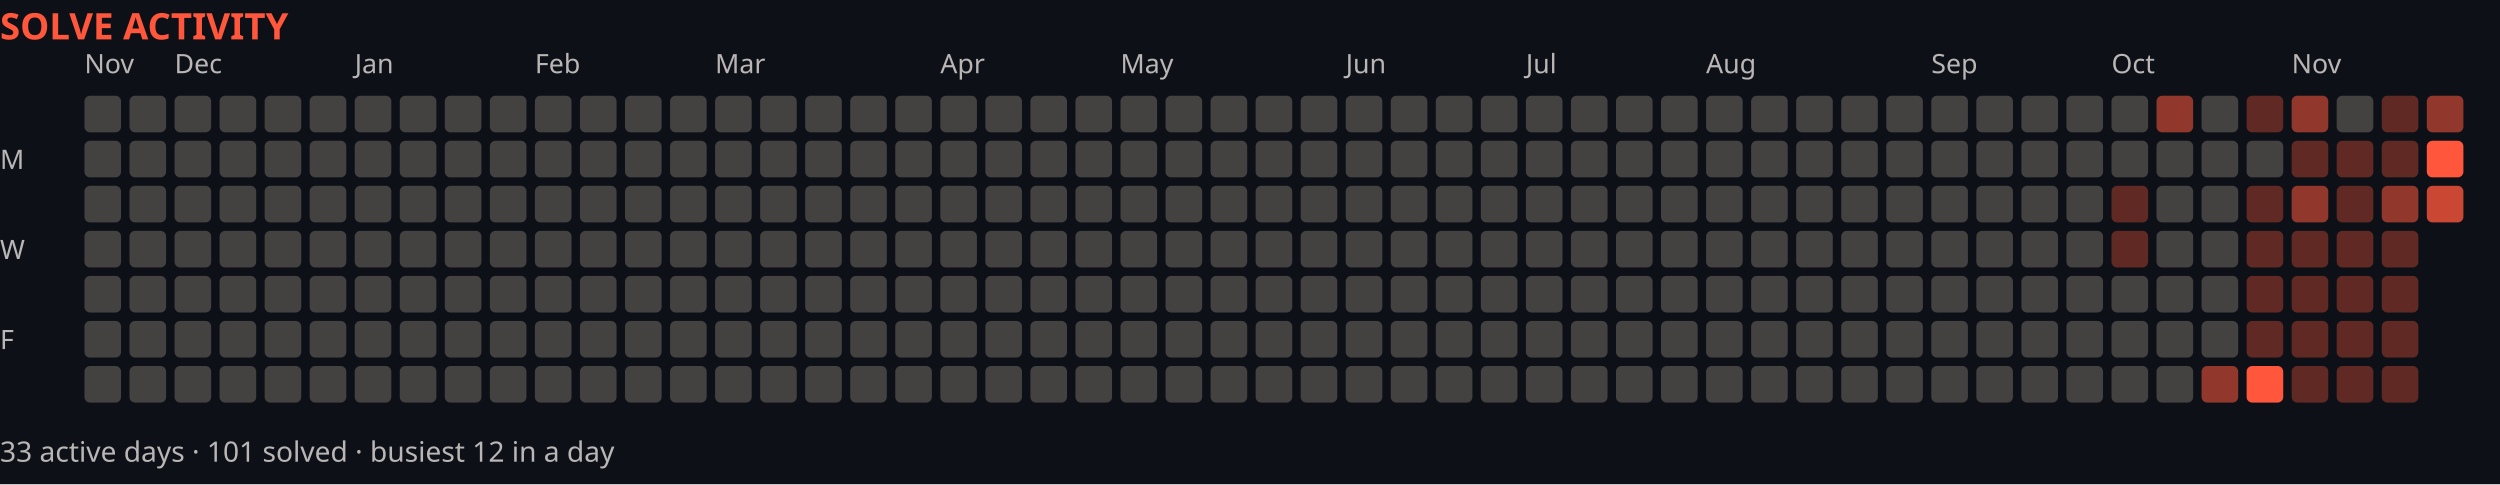
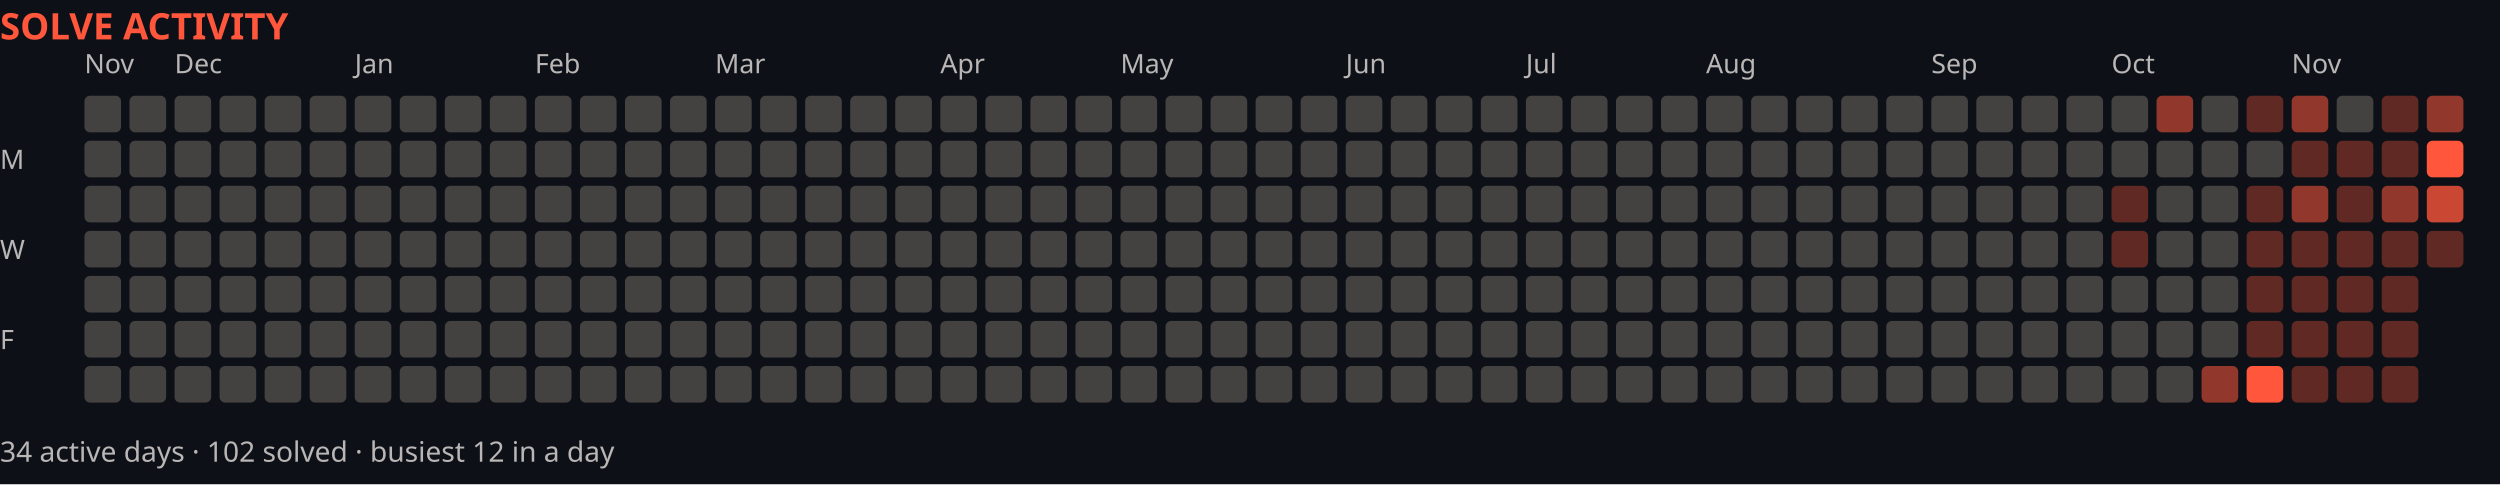
<svg xmlns="http://www.w3.org/2000/svg" width="888" height="172" viewBox="0 0 888 172" role="img" aria-label="Solve activity over the last year">
  <rect width="888" height="172" fill="#0d1117" />
  <text x="0" y="14" font-family="system-ui,sans-serif" font-size="13" font-weight="700" fill="#ff563c">SOLVE ACTIVITY</text>
  <text x="30" y="26" font-family="system-ui,sans-serif" font-size="9.5" fill="#bab6b6">Nov</text>
  <text x="62" y="26" font-family="system-ui,sans-serif" font-size="9.5" fill="#bab6b6">Dec</text>
  <text x="126" y="26" font-family="system-ui,sans-serif" font-size="9.5" fill="#bab6b6">Jan</text>
  <text x="190" y="26" font-family="system-ui,sans-serif" font-size="9.5" fill="#bab6b6">Feb</text>
  <text x="254" y="26" font-family="system-ui,sans-serif" font-size="9.5" fill="#bab6b6">Mar</text>
  <text x="334" y="26" font-family="system-ui,sans-serif" font-size="9.5" fill="#bab6b6">Apr</text>
  <text x="398" y="26" font-family="system-ui,sans-serif" font-size="9.5" fill="#bab6b6">May</text>
  <text x="478" y="26" font-family="system-ui,sans-serif" font-size="9.5" fill="#bab6b6">Jun</text>
  <text x="542" y="26" font-family="system-ui,sans-serif" font-size="9.5" fill="#bab6b6">Jul</text>
  <text x="606" y="26" font-family="system-ui,sans-serif" font-size="9.5" fill="#bab6b6">Aug</text>
  <text x="686" y="26" font-family="system-ui,sans-serif" font-size="9.5" fill="#bab6b6">Sep</text>
  <text x="750" y="26" font-family="system-ui,sans-serif" font-size="9.5" fill="#bab6b6">Oct</text>
  <text x="814" y="26" font-family="system-ui,sans-serif" font-size="9.5" fill="#bab6b6">Nov</text>
  <text x="0" y="60" font-family="system-ui,sans-serif" font-size="9.5" fill="#bab6b6">M</text>
  <text x="0" y="92" font-family="system-ui,sans-serif" font-size="9.5" fill="#bab6b6">W</text>
  <text x="0" y="124" font-family="system-ui,sans-serif" font-size="9.5" fill="#bab6b6">F</text>
  <rect x="30" y="34" width="13" height="13" fill="#444141" rx="2" />
  <rect x="30" y="50" width="13" height="13" fill="#444141" rx="2" />
  <rect x="30" y="66" width="13" height="13" fill="#444141" rx="2" />
  <rect x="30" y="82" width="13" height="13" fill="#444141" rx="2" />
  <rect x="30" y="98" width="13" height="13" fill="#444141" rx="2" />
  <rect x="30" y="114" width="13" height="13" fill="#444141" rx="2" />
  <rect x="30" y="130" width="13" height="13" fill="#444141" rx="2" />
  <rect x="46" y="34" width="13" height="13" fill="#444141" rx="2" />
  <rect x="46" y="50" width="13" height="13" fill="#444141" rx="2" />
  <rect x="46" y="66" width="13" height="13" fill="#444141" rx="2" />
  <rect x="46" y="82" width="13" height="13" fill="#444141" rx="2" />
  <rect x="46" y="98" width="13" height="13" fill="#444141" rx="2" />
  <rect x="46" y="114" width="13" height="13" fill="#444141" rx="2" />
  <rect x="46" y="130" width="13" height="13" fill="#444141" rx="2" />
  <rect x="62" y="34" width="13" height="13" fill="#444141" rx="2" />
  <rect x="62" y="50" width="13" height="13" fill="#444141" rx="2" />
  <rect x="62" y="66" width="13" height="13" fill="#444141" rx="2" />
  <rect x="62" y="82" width="13" height="13" fill="#444141" rx="2" />
  <rect x="62" y="98" width="13" height="13" fill="#444141" rx="2" />
  <rect x="62" y="114" width="13" height="13" fill="#444141" rx="2" />
  <rect x="62" y="130" width="13" height="13" fill="#444141" rx="2" />
  <rect x="78" y="34" width="13" height="13" fill="#444141" rx="2" />
  <rect x="78" y="50" width="13" height="13" fill="#444141" rx="2" />
  <rect x="78" y="66" width="13" height="13" fill="#444141" rx="2" />
  <rect x="78" y="82" width="13" height="13" fill="#444141" rx="2" />
  <rect x="78" y="98" width="13" height="13" fill="#444141" rx="2" />
  <rect x="78" y="114" width="13" height="13" fill="#444141" rx="2" />
  <rect x="78" y="130" width="13" height="13" fill="#444141" rx="2" />
  <rect x="94" y="34" width="13" height="13" fill="#444141" rx="2" />
  <rect x="94" y="50" width="13" height="13" fill="#444141" rx="2" />
  <rect x="94" y="66" width="13" height="13" fill="#444141" rx="2" />
  <rect x="94" y="82" width="13" height="13" fill="#444141" rx="2" />
  <rect x="94" y="98" width="13" height="13" fill="#444141" rx="2" />
  <rect x="94" y="114" width="13" height="13" fill="#444141" rx="2" />
  <rect x="94" y="130" width="13" height="13" fill="#444141" rx="2" />
  <rect x="110" y="34" width="13" height="13" fill="#444141" rx="2" />
  <rect x="110" y="50" width="13" height="13" fill="#444141" rx="2" />
  <rect x="110" y="66" width="13" height="13" fill="#444141" rx="2" />
  <rect x="110" y="82" width="13" height="13" fill="#444141" rx="2" />
  <rect x="110" y="98" width="13" height="13" fill="#444141" rx="2" />
  <rect x="110" y="114" width="13" height="13" fill="#444141" rx="2" />
  <rect x="110" y="130" width="13" height="13" fill="#444141" rx="2" />
  <rect x="126" y="34" width="13" height="13" fill="#444141" rx="2" />
  <rect x="126" y="50" width="13" height="13" fill="#444141" rx="2" />
  <rect x="126" y="66" width="13" height="13" fill="#444141" rx="2" />
  <rect x="126" y="82" width="13" height="13" fill="#444141" rx="2" />
  <rect x="126" y="98" width="13" height="13" fill="#444141" rx="2" />
  <rect x="126" y="114" width="13" height="13" fill="#444141" rx="2" />
  <rect x="126" y="130" width="13" height="13" fill="#444141" rx="2" />
  <rect x="142" y="34" width="13" height="13" fill="#444141" rx="2" />
  <rect x="142" y="50" width="13" height="13" fill="#444141" rx="2" />
  <rect x="142" y="66" width="13" height="13" fill="#444141" rx="2" />
  <rect x="142" y="82" width="13" height="13" fill="#444141" rx="2" />
  <rect x="142" y="98" width="13" height="13" fill="#444141" rx="2" />
  <rect x="142" y="114" width="13" height="13" fill="#444141" rx="2" />
  <rect x="142" y="130" width="13" height="13" fill="#444141" rx="2" />
  <rect x="158" y="34" width="13" height="13" fill="#444141" rx="2" />
  <rect x="158" y="50" width="13" height="13" fill="#444141" rx="2" />
  <rect x="158" y="66" width="13" height="13" fill="#444141" rx="2" />
  <rect x="158" y="82" width="13" height="13" fill="#444141" rx="2" />
  <rect x="158" y="98" width="13" height="13" fill="#444141" rx="2" />
  <rect x="158" y="114" width="13" height="13" fill="#444141" rx="2" />
  <rect x="158" y="130" width="13" height="13" fill="#444141" rx="2" />
  <rect x="174" y="34" width="13" height="13" fill="#444141" rx="2" />
  <rect x="174" y="50" width="13" height="13" fill="#444141" rx="2" />
  <rect x="174" y="66" width="13" height="13" fill="#444141" rx="2" />
  <rect x="174" y="82" width="13" height="13" fill="#444141" rx="2" />
  <rect x="174" y="98" width="13" height="13" fill="#444141" rx="2" />
  <rect x="174" y="114" width="13" height="13" fill="#444141" rx="2" />
  <rect x="174" y="130" width="13" height="13" fill="#444141" rx="2" />
  <rect x="190" y="34" width="13" height="13" fill="#444141" rx="2" />
  <rect x="190" y="50" width="13" height="13" fill="#444141" rx="2" />
  <rect x="190" y="66" width="13" height="13" fill="#444141" rx="2" />
  <rect x="190" y="82" width="13" height="13" fill="#444141" rx="2" />
  <rect x="190" y="98" width="13" height="13" fill="#444141" rx="2" />
  <rect x="190" y="114" width="13" height="13" fill="#444141" rx="2" />
  <rect x="190" y="130" width="13" height="13" fill="#444141" rx="2" />
  <rect x="206" y="34" width="13" height="13" fill="#444141" rx="2" />
  <rect x="206" y="50" width="13" height="13" fill="#444141" rx="2" />
  <rect x="206" y="66" width="13" height="13" fill="#444141" rx="2" />
  <rect x="206" y="82" width="13" height="13" fill="#444141" rx="2" />
  <rect x="206" y="98" width="13" height="13" fill="#444141" rx="2" />
  <rect x="206" y="114" width="13" height="13" fill="#444141" rx="2" />
  <rect x="206" y="130" width="13" height="13" fill="#444141" rx="2" />
  <rect x="222" y="34" width="13" height="13" fill="#444141" rx="2" />
  <rect x="222" y="50" width="13" height="13" fill="#444141" rx="2" />
  <rect x="222" y="66" width="13" height="13" fill="#444141" rx="2" />
  <rect x="222" y="82" width="13" height="13" fill="#444141" rx="2" />
  <rect x="222" y="98" width="13" height="13" fill="#444141" rx="2" />
  <rect x="222" y="114" width="13" height="13" fill="#444141" rx="2" />
  <rect x="222" y="130" width="13" height="13" fill="#444141" rx="2" />
  <rect x="238" y="34" width="13" height="13" fill="#444141" rx="2" />
  <rect x="238" y="50" width="13" height="13" fill="#444141" rx="2" />
  <rect x="238" y="66" width="13" height="13" fill="#444141" rx="2" />
  <rect x="238" y="82" width="13" height="13" fill="#444141" rx="2" />
  <rect x="238" y="98" width="13" height="13" fill="#444141" rx="2" />
  <rect x="238" y="114" width="13" height="13" fill="#444141" rx="2" />
  <rect x="238" y="130" width="13" height="13" fill="#444141" rx="2" />
  <rect x="254" y="34" width="13" height="13" fill="#444141" rx="2" />
  <rect x="254" y="50" width="13" height="13" fill="#444141" rx="2" />
  <rect x="254" y="66" width="13" height="13" fill="#444141" rx="2" />
  <rect x="254" y="82" width="13" height="13" fill="#444141" rx="2" />
  <rect x="254" y="98" width="13" height="13" fill="#444141" rx="2" />
  <rect x="254" y="114" width="13" height="13" fill="#444141" rx="2" />
  <rect x="254" y="130" width="13" height="13" fill="#444141" rx="2" />
  <rect x="270" y="34" width="13" height="13" fill="#444141" rx="2" />
  <rect x="270" y="50" width="13" height="13" fill="#444141" rx="2" />
  <rect x="270" y="66" width="13" height="13" fill="#444141" rx="2" />
  <rect x="270" y="82" width="13" height="13" fill="#444141" rx="2" />
  <rect x="270" y="98" width="13" height="13" fill="#444141" rx="2" />
  <rect x="270" y="114" width="13" height="13" fill="#444141" rx="2" />
  <rect x="270" y="130" width="13" height="13" fill="#444141" rx="2" />
  <rect x="286" y="34" width="13" height="13" fill="#444141" rx="2" />
  <rect x="286" y="50" width="13" height="13" fill="#444141" rx="2" />
  <rect x="286" y="66" width="13" height="13" fill="#444141" rx="2" />
  <rect x="286" y="82" width="13" height="13" fill="#444141" rx="2" />
  <rect x="286" y="98" width="13" height="13" fill="#444141" rx="2" />
  <rect x="286" y="114" width="13" height="13" fill="#444141" rx="2" />
  <rect x="286" y="130" width="13" height="13" fill="#444141" rx="2" />
  <rect x="302" y="34" width="13" height="13" fill="#444141" rx="2" />
  <rect x="302" y="50" width="13" height="13" fill="#444141" rx="2" />
  <rect x="302" y="66" width="13" height="13" fill="#444141" rx="2" />
  <rect x="302" y="82" width="13" height="13" fill="#444141" rx="2" />
  <rect x="302" y="98" width="13" height="13" fill="#444141" rx="2" />
  <rect x="302" y="114" width="13" height="13" fill="#444141" rx="2" />
  <rect x="302" y="130" width="13" height="13" fill="#444141" rx="2" />
  <rect x="318" y="34" width="13" height="13" fill="#444141" rx="2" />
  <rect x="318" y="50" width="13" height="13" fill="#444141" rx="2" />
  <rect x="318" y="66" width="13" height="13" fill="#444141" rx="2" />
  <rect x="318" y="82" width="13" height="13" fill="#444141" rx="2" />
  <rect x="318" y="98" width="13" height="13" fill="#444141" rx="2" />
  <rect x="318" y="114" width="13" height="13" fill="#444141" rx="2" />
  <rect x="318" y="130" width="13" height="13" fill="#444141" rx="2" />
  <rect x="334" y="34" width="13" height="13" fill="#444141" rx="2" />
  <rect x="334" y="50" width="13" height="13" fill="#444141" rx="2" />
  <rect x="334" y="66" width="13" height="13" fill="#444141" rx="2" />
  <rect x="334" y="82" width="13" height="13" fill="#444141" rx="2" />
  <rect x="334" y="98" width="13" height="13" fill="#444141" rx="2" />
  <rect x="334" y="114" width="13" height="13" fill="#444141" rx="2" />
  <rect x="334" y="130" width="13" height="13" fill="#444141" rx="2" />
  <rect x="350" y="34" width="13" height="13" fill="#444141" rx="2" />
  <rect x="350" y="50" width="13" height="13" fill="#444141" rx="2" />
  <rect x="350" y="66" width="13" height="13" fill="#444141" rx="2" />
  <rect x="350" y="82" width="13" height="13" fill="#444141" rx="2" />
  <rect x="350" y="98" width="13" height="13" fill="#444141" rx="2" />
  <rect x="350" y="114" width="13" height="13" fill="#444141" rx="2" />
  <rect x="350" y="130" width="13" height="13" fill="#444141" rx="2" />
  <rect x="366" y="34" width="13" height="13" fill="#444141" rx="2" />
  <rect x="366" y="50" width="13" height="13" fill="#444141" rx="2" />
  <rect x="366" y="66" width="13" height="13" fill="#444141" rx="2" />
  <rect x="366" y="82" width="13" height="13" fill="#444141" rx="2" />
  <rect x="366" y="98" width="13" height="13" fill="#444141" rx="2" />
  <rect x="366" y="114" width="13" height="13" fill="#444141" rx="2" />
  <rect x="366" y="130" width="13" height="13" fill="#444141" rx="2" />
  <rect x="382" y="34" width="13" height="13" fill="#444141" rx="2" />
  <rect x="382" y="50" width="13" height="13" fill="#444141" rx="2" />
  <rect x="382" y="66" width="13" height="13" fill="#444141" rx="2" />
  <rect x="382" y="82" width="13" height="13" fill="#444141" rx="2" />
  <rect x="382" y="98" width="13" height="13" fill="#444141" rx="2" />
  <rect x="382" y="114" width="13" height="13" fill="#444141" rx="2" />
  <rect x="382" y="130" width="13" height="13" fill="#444141" rx="2" />
  <rect x="398" y="34" width="13" height="13" fill="#444141" rx="2" />
  <rect x="398" y="50" width="13" height="13" fill="#444141" rx="2" />
  <rect x="398" y="66" width="13" height="13" fill="#444141" rx="2" />
  <rect x="398" y="82" width="13" height="13" fill="#444141" rx="2" />
  <rect x="398" y="98" width="13" height="13" fill="#444141" rx="2" />
  <rect x="398" y="114" width="13" height="13" fill="#444141" rx="2" />
  <rect x="398" y="130" width="13" height="13" fill="#444141" rx="2" />
  <rect x="414" y="34" width="13" height="13" fill="#444141" rx="2" />
  <rect x="414" y="50" width="13" height="13" fill="#444141" rx="2" />
  <rect x="414" y="66" width="13" height="13" fill="#444141" rx="2" />
  <rect x="414" y="82" width="13" height="13" fill="#444141" rx="2" />
  <rect x="414" y="98" width="13" height="13" fill="#444141" rx="2" />
  <rect x="414" y="114" width="13" height="13" fill="#444141" rx="2" />
  <rect x="414" y="130" width="13" height="13" fill="#444141" rx="2" />
  <rect x="430" y="34" width="13" height="13" fill="#444141" rx="2" />
  <rect x="430" y="50" width="13" height="13" fill="#444141" rx="2" />
  <rect x="430" y="66" width="13" height="13" fill="#444141" rx="2" />
  <rect x="430" y="82" width="13" height="13" fill="#444141" rx="2" />
  <rect x="430" y="98" width="13" height="13" fill="#444141" rx="2" />
  <rect x="430" y="114" width="13" height="13" fill="#444141" rx="2" />
  <rect x="430" y="130" width="13" height="13" fill="#444141" rx="2" />
  <rect x="446" y="34" width="13" height="13" fill="#444141" rx="2" />
  <rect x="446" y="50" width="13" height="13" fill="#444141" rx="2" />
  <rect x="446" y="66" width="13" height="13" fill="#444141" rx="2" />
  <rect x="446" y="82" width="13" height="13" fill="#444141" rx="2" />
  <rect x="446" y="98" width="13" height="13" fill="#444141" rx="2" />
  <rect x="446" y="114" width="13" height="13" fill="#444141" rx="2" />
  <rect x="446" y="130" width="13" height="13" fill="#444141" rx="2" />
  <rect x="462" y="34" width="13" height="13" fill="#444141" rx="2" />
  <rect x="462" y="50" width="13" height="13" fill="#444141" rx="2" />
  <rect x="462" y="66" width="13" height="13" fill="#444141" rx="2" />
  <rect x="462" y="82" width="13" height="13" fill="#444141" rx="2" />
  <rect x="462" y="98" width="13" height="13" fill="#444141" rx="2" />
  <rect x="462" y="114" width="13" height="13" fill="#444141" rx="2" />
  <rect x="462" y="130" width="13" height="13" fill="#444141" rx="2" />
  <rect x="478" y="34" width="13" height="13" fill="#444141" rx="2" />
  <rect x="478" y="50" width="13" height="13" fill="#444141" rx="2" />
  <rect x="478" y="66" width="13" height="13" fill="#444141" rx="2" />
  <rect x="478" y="82" width="13" height="13" fill="#444141" rx="2" />
  <rect x="478" y="98" width="13" height="13" fill="#444141" rx="2" />
  <rect x="478" y="114" width="13" height="13" fill="#444141" rx="2" />
  <rect x="478" y="130" width="13" height="13" fill="#444141" rx="2" />
  <rect x="494" y="34" width="13" height="13" fill="#444141" rx="2" />
  <rect x="494" y="50" width="13" height="13" fill="#444141" rx="2" />
  <rect x="494" y="66" width="13" height="13" fill="#444141" rx="2" />
  <rect x="494" y="82" width="13" height="13" fill="#444141" rx="2" />
  <rect x="494" y="98" width="13" height="13" fill="#444141" rx="2" />
  <rect x="494" y="114" width="13" height="13" fill="#444141" rx="2" />
  <rect x="494" y="130" width="13" height="13" fill="#444141" rx="2" />
  <rect x="510" y="34" width="13" height="13" fill="#444141" rx="2" />
  <rect x="510" y="50" width="13" height="13" fill="#444141" rx="2" />
  <rect x="510" y="66" width="13" height="13" fill="#444141" rx="2" />
  <rect x="510" y="82" width="13" height="13" fill="#444141" rx="2" />
  <rect x="510" y="98" width="13" height="13" fill="#444141" rx="2" />
  <rect x="510" y="114" width="13" height="13" fill="#444141" rx="2" />
  <rect x="510" y="130" width="13" height="13" fill="#444141" rx="2" />
  <rect x="526" y="34" width="13" height="13" fill="#444141" rx="2" />
  <rect x="526" y="50" width="13" height="13" fill="#444141" rx="2" />
  <rect x="526" y="66" width="13" height="13" fill="#444141" rx="2" />
  <rect x="526" y="82" width="13" height="13" fill="#444141" rx="2" />
  <rect x="526" y="98" width="13" height="13" fill="#444141" rx="2" />
  <rect x="526" y="114" width="13" height="13" fill="#444141" rx="2" />
  <rect x="526" y="130" width="13" height="13" fill="#444141" rx="2" />
  <rect x="542" y="34" width="13" height="13" fill="#444141" rx="2" />
  <rect x="542" y="50" width="13" height="13" fill="#444141" rx="2" />
  <rect x="542" y="66" width="13" height="13" fill="#444141" rx="2" />
  <rect x="542" y="82" width="13" height="13" fill="#444141" rx="2" />
  <rect x="542" y="98" width="13" height="13" fill="#444141" rx="2" />
  <rect x="542" y="114" width="13" height="13" fill="#444141" rx="2" />
  <rect x="542" y="130" width="13" height="13" fill="#444141" rx="2" />
  <rect x="558" y="34" width="13" height="13" fill="#444141" rx="2" />
  <rect x="558" y="50" width="13" height="13" fill="#444141" rx="2" />
  <rect x="558" y="66" width="13" height="13" fill="#444141" rx="2" />
  <rect x="558" y="82" width="13" height="13" fill="#444141" rx="2" />
  <rect x="558" y="98" width="13" height="13" fill="#444141" rx="2" />
  <rect x="558" y="114" width="13" height="13" fill="#444141" rx="2" />
  <rect x="558" y="130" width="13" height="13" fill="#444141" rx="2" />
  <rect x="574" y="34" width="13" height="13" fill="#444141" rx="2" />
  <rect x="574" y="50" width="13" height="13" fill="#444141" rx="2" />
  <rect x="574" y="66" width="13" height="13" fill="#444141" rx="2" />
  <rect x="574" y="82" width="13" height="13" fill="#444141" rx="2" />
  <rect x="574" y="98" width="13" height="13" fill="#444141" rx="2" />
  <rect x="574" y="114" width="13" height="13" fill="#444141" rx="2" />
  <rect x="574" y="130" width="13" height="13" fill="#444141" rx="2" />
  <rect x="590" y="34" width="13" height="13" fill="#444141" rx="2" />
  <rect x="590" y="50" width="13" height="13" fill="#444141" rx="2" />
  <rect x="590" y="66" width="13" height="13" fill="#444141" rx="2" />
  <rect x="590" y="82" width="13" height="13" fill="#444141" rx="2" />
  <rect x="590" y="98" width="13" height="13" fill="#444141" rx="2" />
  <rect x="590" y="114" width="13" height="13" fill="#444141" rx="2" />
  <rect x="590" y="130" width="13" height="13" fill="#444141" rx="2" />
  <rect x="606" y="34" width="13" height="13" fill="#444141" rx="2" />
  <rect x="606" y="50" width="13" height="13" fill="#444141" rx="2" />
  <rect x="606" y="66" width="13" height="13" fill="#444141" rx="2" />
  <rect x="606" y="82" width="13" height="13" fill="#444141" rx="2" />
  <rect x="606" y="98" width="13" height="13" fill="#444141" rx="2" />
  <rect x="606" y="114" width="13" height="13" fill="#444141" rx="2" />
  <rect x="606" y="130" width="13" height="13" fill="#444141" rx="2" />
  <rect x="622" y="34" width="13" height="13" fill="#444141" rx="2" />
  <rect x="622" y="50" width="13" height="13" fill="#444141" rx="2" />
  <rect x="622" y="66" width="13" height="13" fill="#444141" rx="2" />
  <rect x="622" y="82" width="13" height="13" fill="#444141" rx="2" />
  <rect x="622" y="98" width="13" height="13" fill="#444141" rx="2" />
  <rect x="622" y="114" width="13" height="13" fill="#444141" rx="2" />
  <rect x="622" y="130" width="13" height="13" fill="#444141" rx="2" />
  <rect x="638" y="34" width="13" height="13" fill="#444141" rx="2" />
  <rect x="638" y="50" width="13" height="13" fill="#444141" rx="2" />
  <rect x="638" y="66" width="13" height="13" fill="#444141" rx="2" />
  <rect x="638" y="82" width="13" height="13" fill="#444141" rx="2" />
  <rect x="638" y="98" width="13" height="13" fill="#444141" rx="2" />
  <rect x="638" y="114" width="13" height="13" fill="#444141" rx="2" />
  <rect x="638" y="130" width="13" height="13" fill="#444141" rx="2" />
  <rect x="654" y="34" width="13" height="13" fill="#444141" rx="2" />
  <rect x="654" y="50" width="13" height="13" fill="#444141" rx="2" />
  <rect x="654" y="66" width="13" height="13" fill="#444141" rx="2" />
  <rect x="654" y="82" width="13" height="13" fill="#444141" rx="2" />
  <rect x="654" y="98" width="13" height="13" fill="#444141" rx="2" />
  <rect x="654" y="114" width="13" height="13" fill="#444141" rx="2" />
  <rect x="654" y="130" width="13" height="13" fill="#444141" rx="2" />
  <rect x="670" y="34" width="13" height="13" fill="#444141" rx="2" />
  <rect x="670" y="50" width="13" height="13" fill="#444141" rx="2" />
  <rect x="670" y="66" width="13" height="13" fill="#444141" rx="2" />
  <rect x="670" y="82" width="13" height="13" fill="#444141" rx="2" />
  <rect x="670" y="98" width="13" height="13" fill="#444141" rx="2" />
  <rect x="670" y="114" width="13" height="13" fill="#444141" rx="2" />
  <rect x="670" y="130" width="13" height="13" fill="#444141" rx="2" />
  <rect x="686" y="34" width="13" height="13" fill="#444141" rx="2" />
  <rect x="686" y="50" width="13" height="13" fill="#444141" rx="2" />
  <rect x="686" y="66" width="13" height="13" fill="#444141" rx="2" />
  <rect x="686" y="82" width="13" height="13" fill="#444141" rx="2" />
  <rect x="686" y="98" width="13" height="13" fill="#444141" rx="2" />
  <rect x="686" y="114" width="13" height="13" fill="#444141" rx="2" />
  <rect x="686" y="130" width="13" height="13" fill="#444141" rx="2" />
  <rect x="702" y="34" width="13" height="13" fill="#444141" rx="2" />
  <rect x="702" y="50" width="13" height="13" fill="#444141" rx="2" />
  <rect x="702" y="66" width="13" height="13" fill="#444141" rx="2" />
  <rect x="702" y="82" width="13" height="13" fill="#444141" rx="2" />
  <rect x="702" y="98" width="13" height="13" fill="#444141" rx="2" />
  <rect x="702" y="114" width="13" height="13" fill="#444141" rx="2" />
  <rect x="702" y="130" width="13" height="13" fill="#444141" rx="2" />
  <rect x="718" y="34" width="13" height="13" fill="#444141" rx="2" />
  <rect x="718" y="50" width="13" height="13" fill="#444141" rx="2" />
  <rect x="718" y="66" width="13" height="13" fill="#444141" rx="2" />
  <rect x="718" y="82" width="13" height="13" fill="#444141" rx="2" />
  <rect x="718" y="98" width="13" height="13" fill="#444141" rx="2" />
  <rect x="718" y="114" width="13" height="13" fill="#444141" rx="2" />
  <rect x="718" y="130" width="13" height="13" fill="#444141" rx="2" />
  <rect x="734" y="34" width="13" height="13" fill="#444141" rx="2" />
  <rect x="734" y="50" width="13" height="13" fill="#444141" rx="2" />
  <rect x="734" y="66" width="13" height="13" fill="#444141" rx="2" />
  <rect x="734" y="82" width="13" height="13" fill="#444141" rx="2" />
  <rect x="734" y="98" width="13" height="13" fill="#444141" rx="2" />
  <rect x="734" y="114" width="13" height="13" fill="#444141" rx="2" />
  <rect x="734" y="130" width="13" height="13" fill="#444141" rx="2" />
  <rect x="750" y="34" width="13" height="13" fill="#444141" rx="2" />
  <rect x="750" y="50" width="13" height="13" fill="#444141" rx="2" />
  <rect x="750" y="66" width="13" height="13" fill="#ff563c59" rx="2" />
  <rect x="750" y="82" width="13" height="13" fill="#ff563c59" rx="2" />
  <rect x="750" y="98" width="13" height="13" fill="#444141" rx="2" />
  <rect x="750" y="114" width="13" height="13" fill="#444141" rx="2" />
  <rect x="750" y="130" width="13" height="13" fill="#444141" rx="2" />
  <rect x="766" y="34" width="13" height="13" fill="#ff563c8c" rx="2" />
  <rect x="766" y="50" width="13" height="13" fill="#444141" rx="2" />
  <rect x="766" y="66" width="13" height="13" fill="#444141" rx="2" />
  <rect x="766" y="82" width="13" height="13" fill="#444141" rx="2" />
  <rect x="766" y="98" width="13" height="13" fill="#444141" rx="2" />
  <rect x="766" y="114" width="13" height="13" fill="#444141" rx="2" />
  <rect x="766" y="130" width="13" height="13" fill="#444141" rx="2" />
  <rect x="782" y="34" width="13" height="13" fill="#444141" rx="2" />
  <rect x="782" y="50" width="13" height="13" fill="#444141" rx="2" />
  <rect x="782" y="66" width="13" height="13" fill="#444141" rx="2" />
  <rect x="782" y="82" width="13" height="13" fill="#444141" rx="2" />
  <rect x="782" y="98" width="13" height="13" fill="#444141" rx="2" />
  <rect x="782" y="114" width="13" height="13" fill="#444141" rx="2" />
  <rect x="782" y="130" width="13" height="13" fill="#ff563c8c" rx="2" />
  <rect x="798" y="34" width="13" height="13" fill="#ff563c59" rx="2" />
  <rect x="798" y="50" width="13" height="13" fill="#444141" rx="2" />
  <rect x="798" y="66" width="13" height="13" fill="#ff563c59" rx="2" />
  <rect x="798" y="82" width="13" height="13" fill="#ff563c59" rx="2" />
  <rect x="798" y="98" width="13" height="13" fill="#ff563c59" rx="2" />
  <rect x="798" y="114" width="13" height="13" fill="#ff563c59" rx="2" />
  <rect x="798" y="130" width="13" height="13" fill="#ff563c" rx="2" />
  <rect x="814" y="34" width="13" height="13" fill="#ff563c8c" rx="2" />
  <rect x="814" y="50" width="13" height="13" fill="#ff563c59" rx="2" />
  <rect x="814" y="66" width="13" height="13" fill="#ff563c8c" rx="2" />
  <rect x="814" y="82" width="13" height="13" fill="#ff563c59" rx="2" />
  <rect x="814" y="98" width="13" height="13" fill="#ff563c59" rx="2" />
  <rect x="814" y="114" width="13" height="13" fill="#ff563c59" rx="2" />
  <rect x="814" y="130" width="13" height="13" fill="#ff563c59" rx="2" />
  <rect x="830" y="34" width="13" height="13" fill="#444141" rx="2" />
  <rect x="830" y="50" width="13" height="13" fill="#ff563c59" rx="2" />
  <rect x="830" y="66" width="13" height="13" fill="#ff563c59" rx="2" />
  <rect x="830" y="82" width="13" height="13" fill="#ff563c59" rx="2" />
  <rect x="830" y="98" width="13" height="13" fill="#ff563c59" rx="2" />
  <rect x="830" y="114" width="13" height="13" fill="#ff563c59" rx="2" />
  <rect x="830" y="130" width="13" height="13" fill="#ff563c59" rx="2" />
  <rect x="846" y="34" width="13" height="13" fill="#ff563c59" rx="2" />
  <rect x="846" y="50" width="13" height="13" fill="#ff563c59" rx="2" />
  <rect x="846" y="66" width="13" height="13" fill="#ff563c8c" rx="2" />
  <rect x="846" y="82" width="13" height="13" fill="#ff563c59" rx="2" />
  <rect x="846" y="98" width="13" height="13" fill="#ff563c59" rx="2" />
  <rect x="846" y="114" width="13" height="13" fill="#ff563c59" rx="2" />
  <rect x="846" y="130" width="13" height="13" fill="#ff563c59" rx="2" />
  <rect x="862" y="34" width="13" height="13" fill="#ff563c8c" rx="2" />
  <rect x="862" y="50" width="13" height="13" fill="#ff563c" rx="2" />
  <rect x="862" y="66" width="13" height="13" fill="#ff563cc7" rx="2" />
-   <text x="0" y="164" font-family="system-ui,sans-serif" font-size="10" fill="#bab6b6">33 active days · 101 solved · busiest 12 in a day</text>
+   <rect x="862" y="82" width="13" height="13" fill="#ff563c59" rx="2" />
+   <text x="0" y="164" font-family="system-ui,sans-serif" font-size="10" fill="#bab6b6">34 active days · 102 solved · busiest 12 in a day</text>
</svg>
